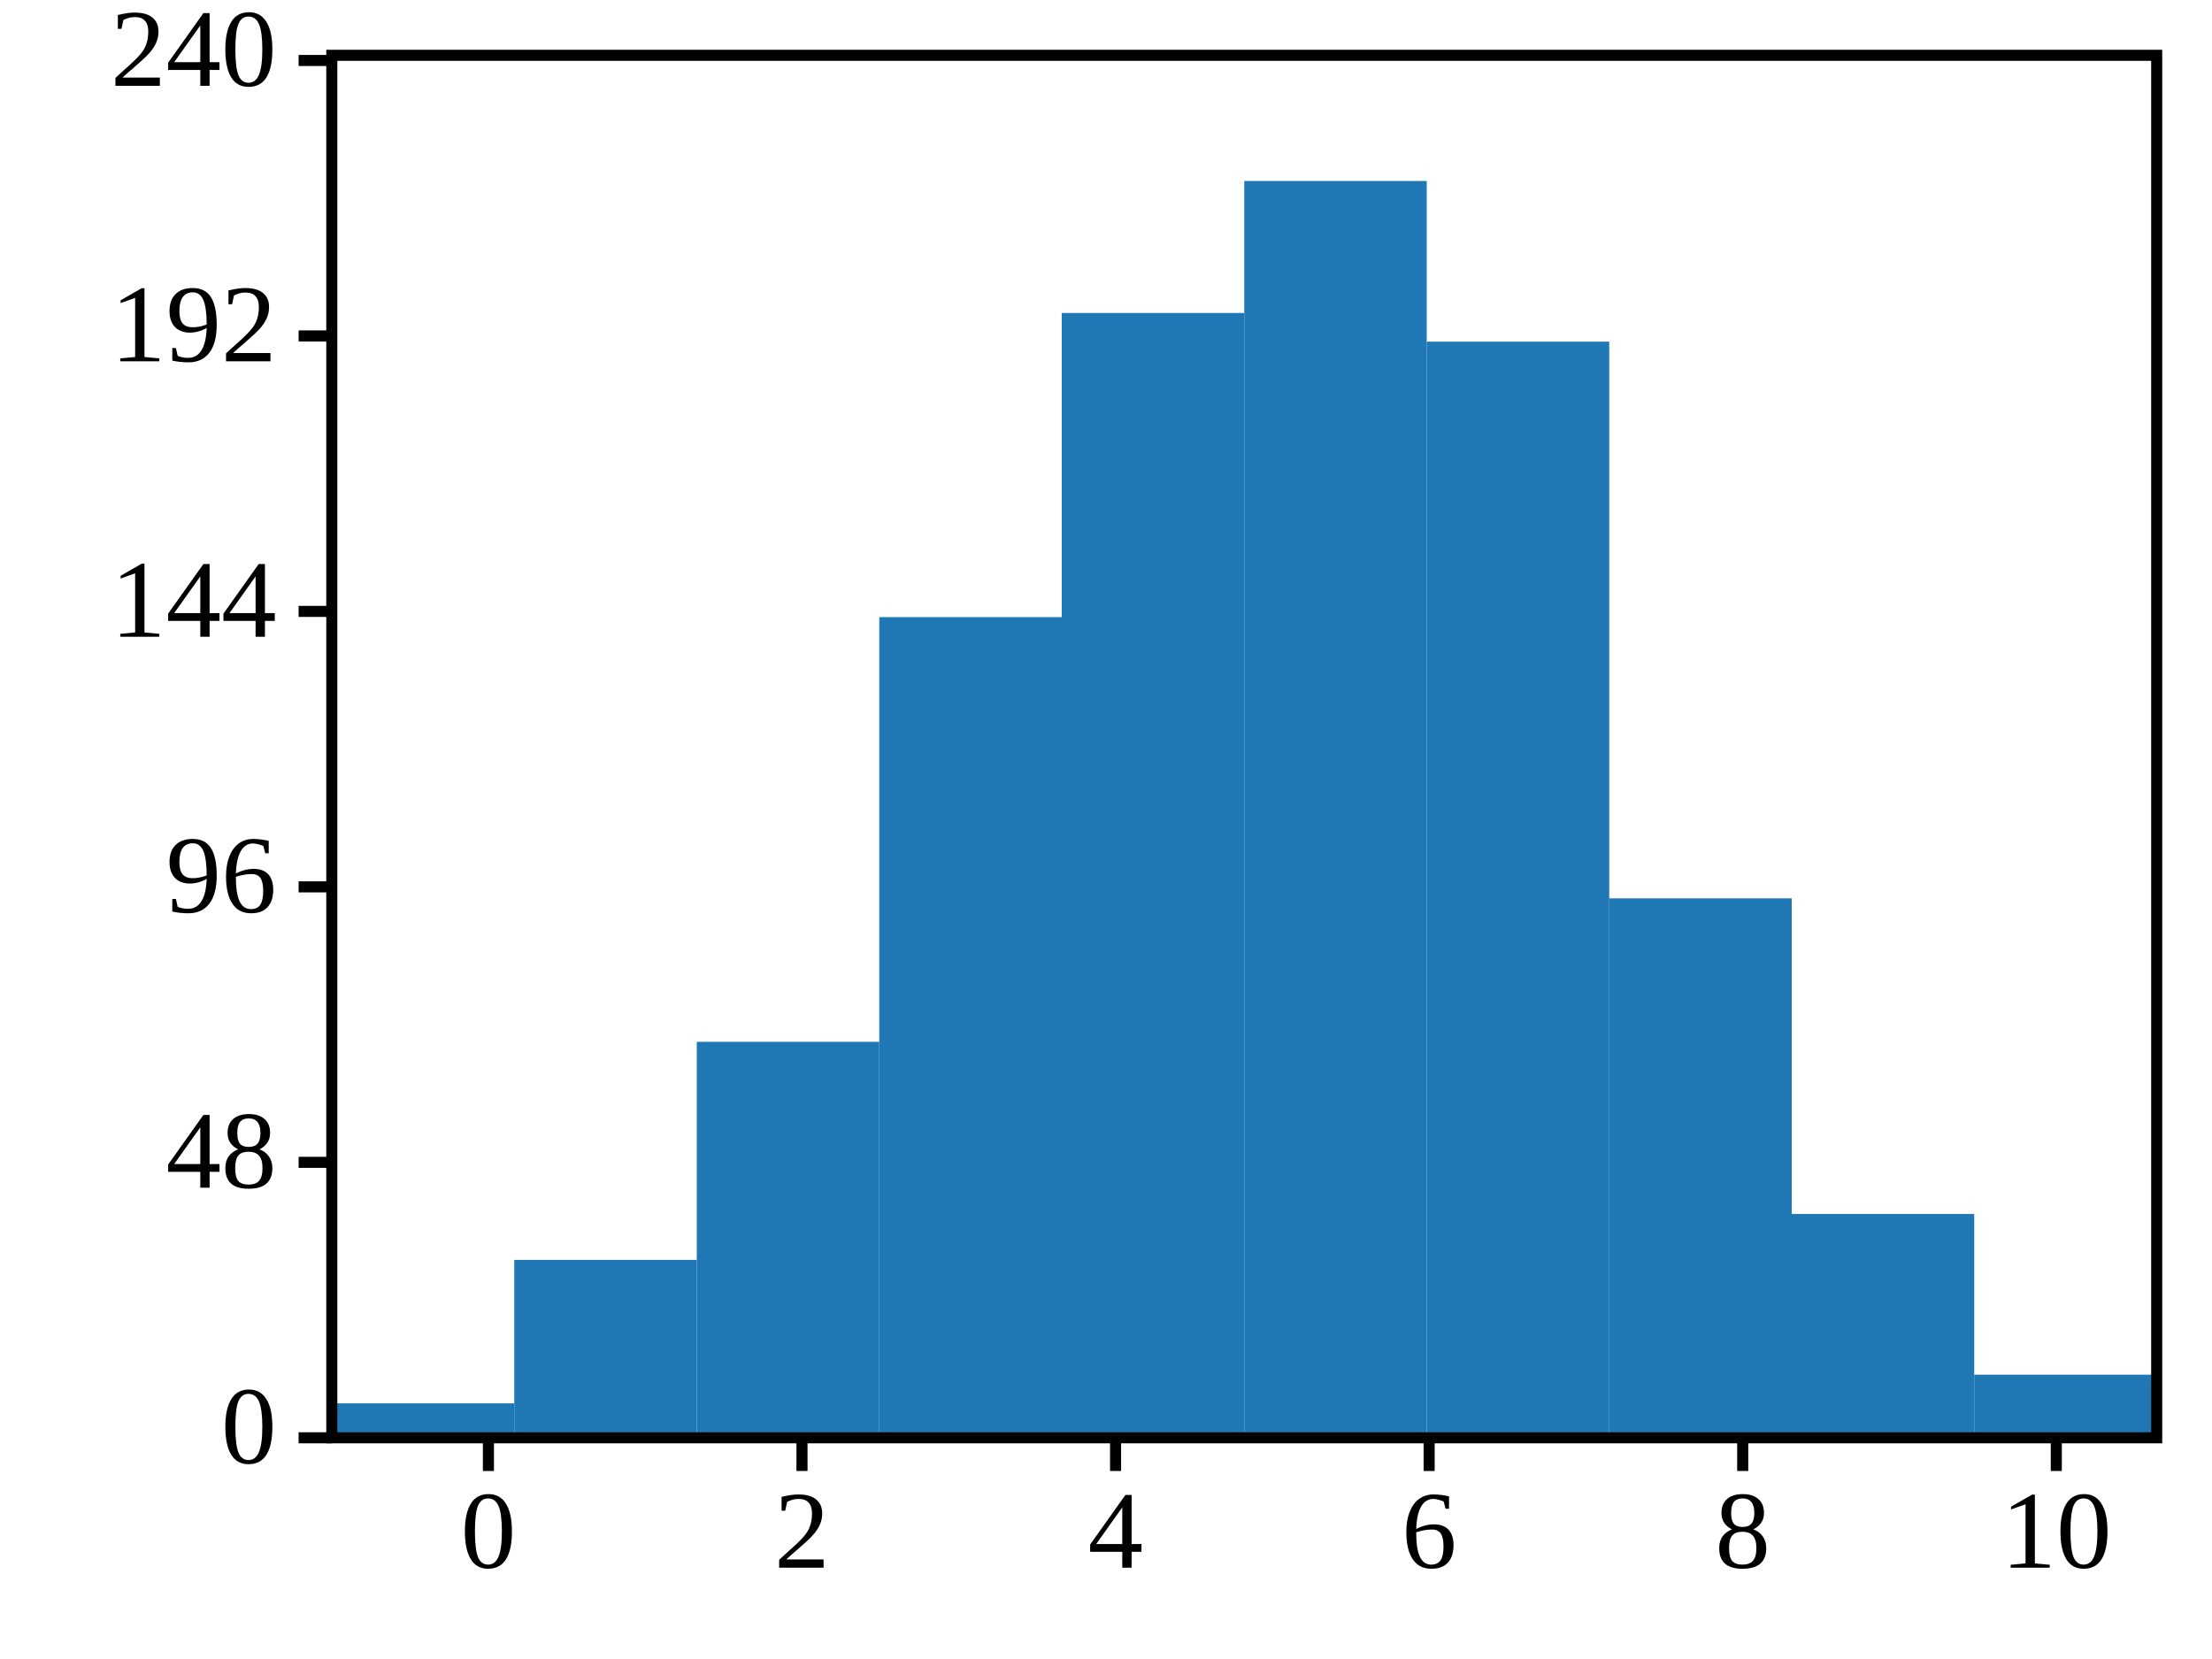
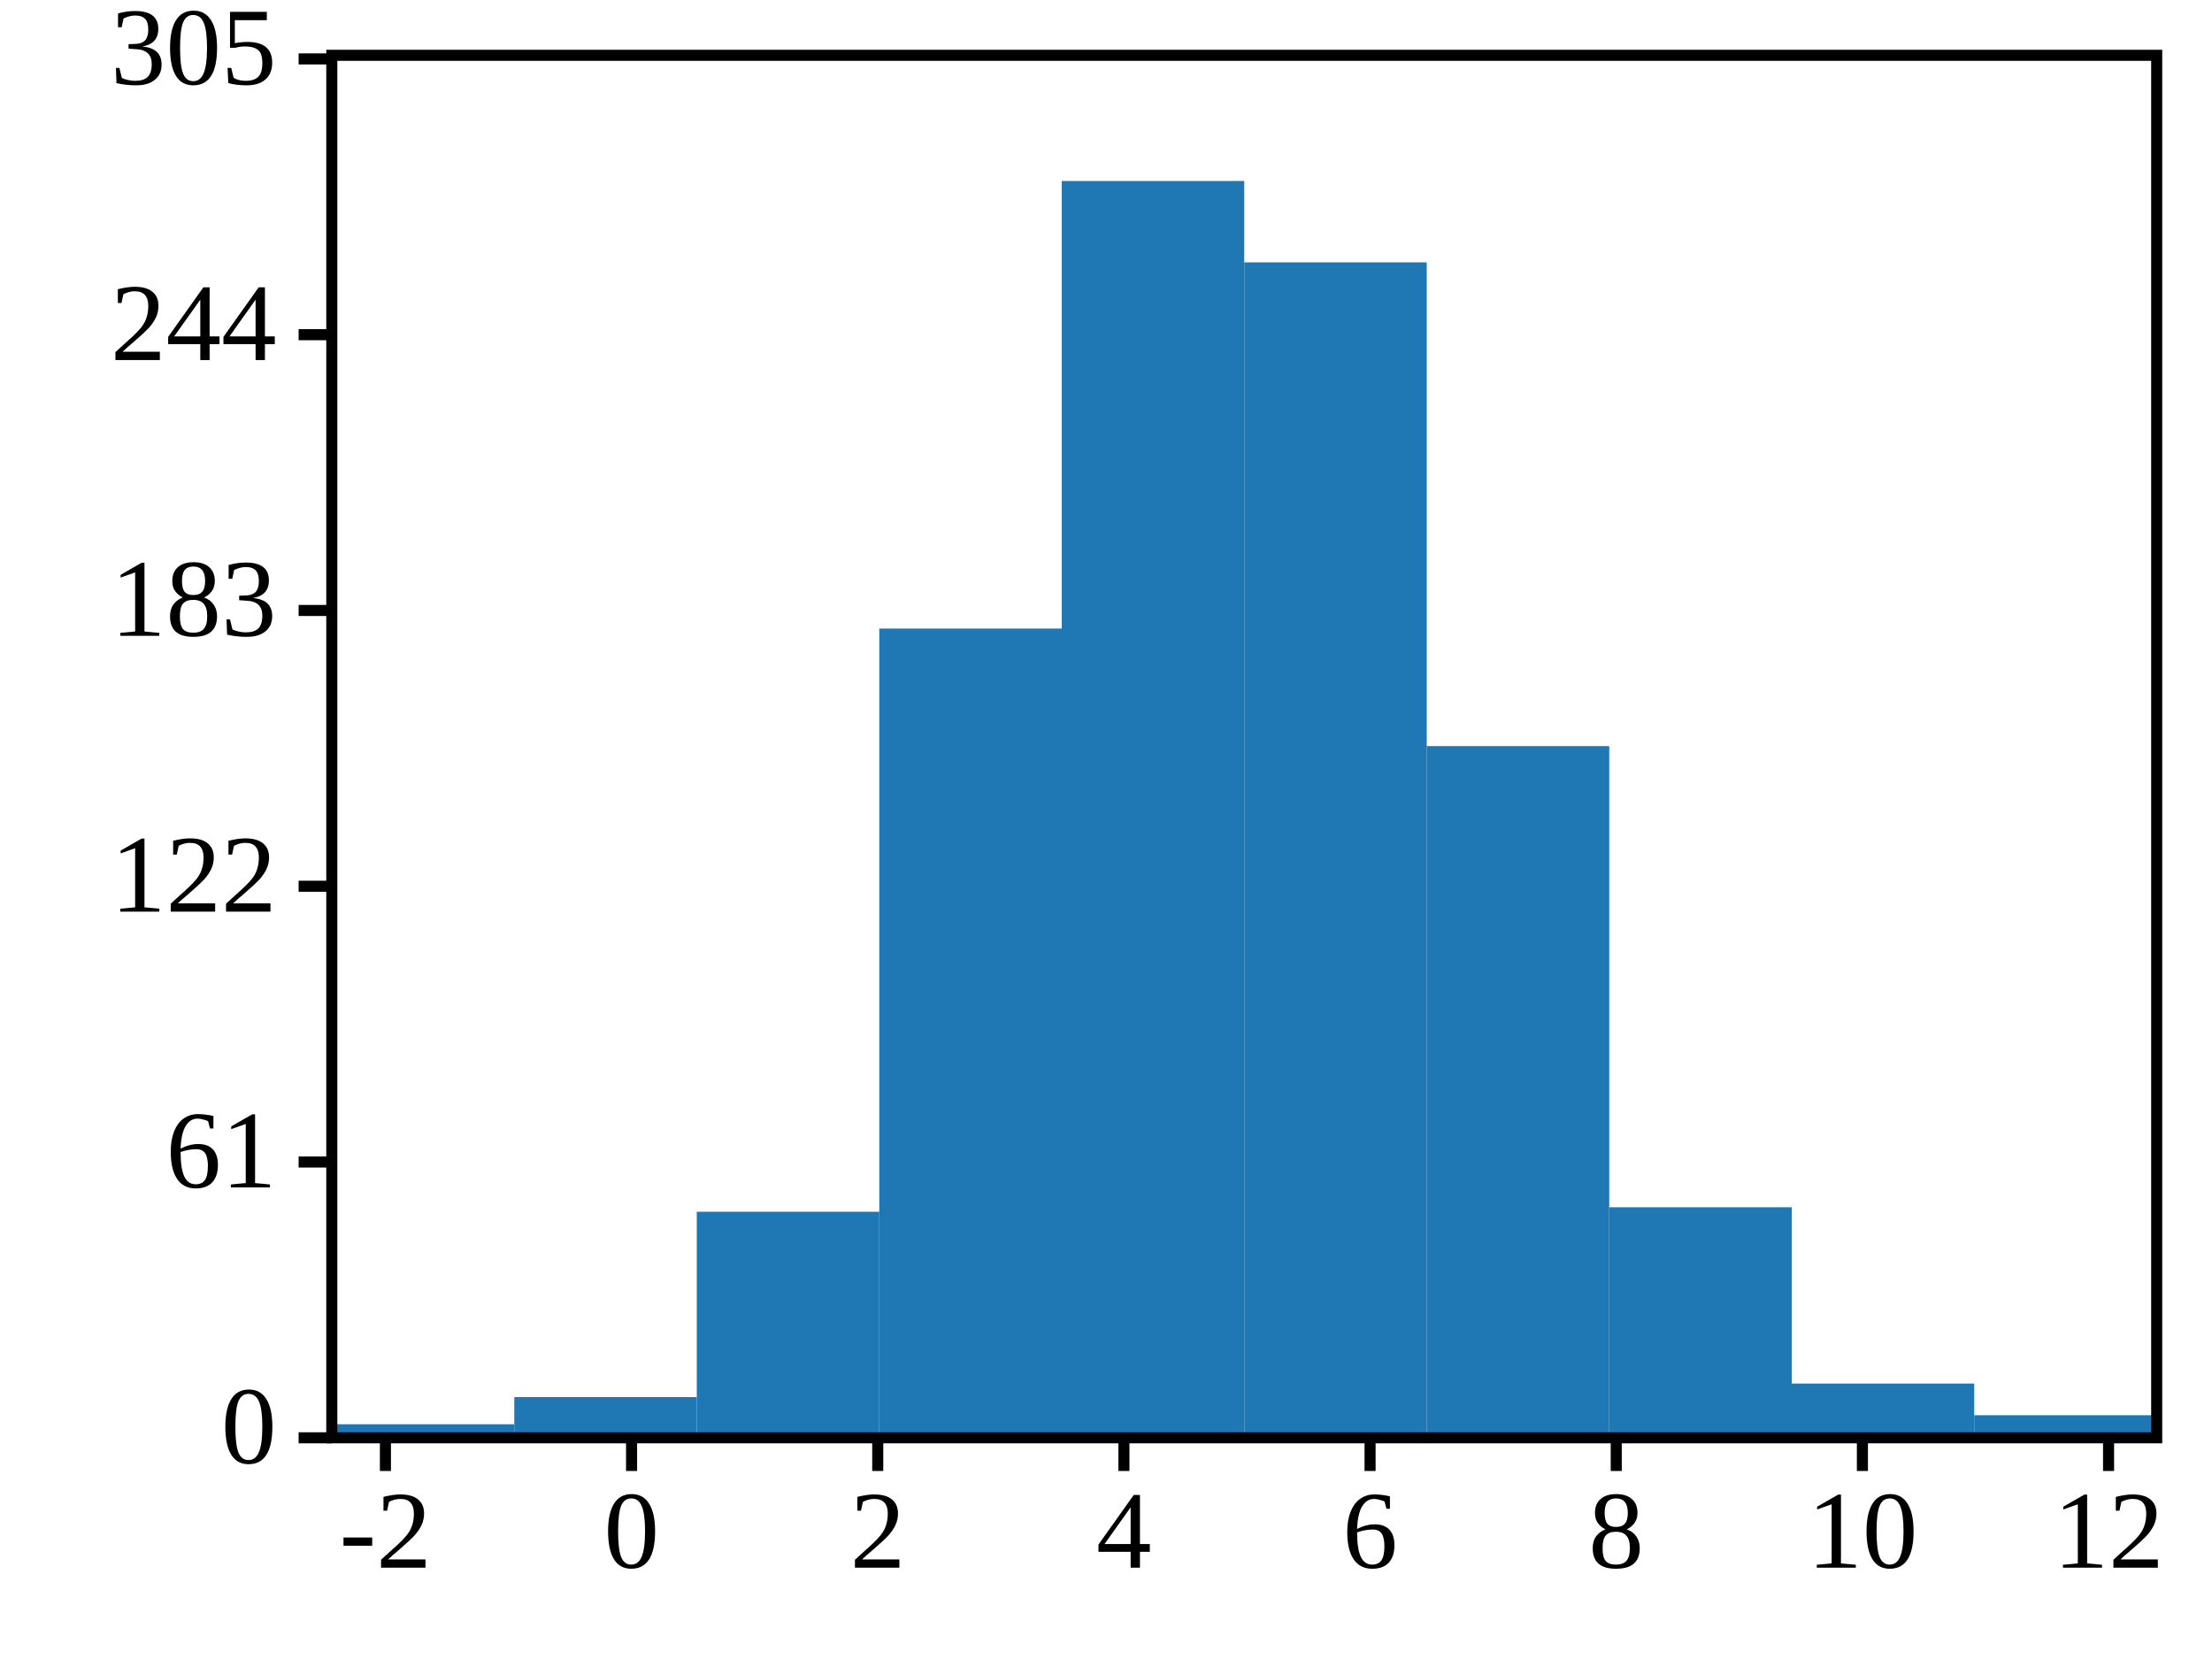
<svg xmlns="http://www.w3.org/2000/svg" viewBox="0 0 200 150" height="100%" width="100%" id="id0000000000">
  <g id="id0000000001">
    <clipPath id="id0000000001clipper">
      <polygon points="30,5 30,130 195,130 195,5 " id="id0000000004" class="rectangle" />
    </clipPath>
    <g clip-path="url(#id0000000001clipper)" id="id0000000003">
      <g id="id0000000005">
-         <polygon points="30,130 30,126.887 46.5,126.887 46.5,130 " fill="#1f77b4" stroke-width="0" id="id0000000006" fill-opacity="1" class="rectangle" />
-         <polygon points="46.5,130 46.5,113.914 63,113.914 63,130 " fill="#1f77b4" stroke-width="0" id="id0000000007" fill-opacity="1" class="rectangle" />
-         <polygon points="63,130 63,94.197 79.5,94.197 79.5,130 " fill="#1f77b4" stroke-width="0" id="id0000000008" fill-opacity="1" class="rectangle" />
-         <polygon points="79.5,130 79.5,55.799 96,55.799 96,130 " fill="#1f77b4" stroke-width="0" id="id0000000009" fill-opacity="1" class="rectangle" />
-         <polygon points="96,130 96,28.298 112.5,28.298 112.5,130 " fill="#1f77b4" stroke-width="0" id="id0000000010" fill-opacity="1" class="rectangle" />
-         <polygon points="112.5,130 112.5,16.364 129,16.364 129,130 " fill="#1f77b4" stroke-width="0" id="id0000000011" fill-opacity="1" class="rectangle" />
-         <polygon points="129,130 129,30.892 145.5,30.892 145.5,130 " fill="#1f77b4" stroke-width="0" id="id0000000012" fill-opacity="1" class="rectangle" />
-         <polygon points="145.5,130 145.5,81.225 162,81.225 162,130 " fill="#1f77b4" stroke-width="0" id="id0000000013" fill-opacity="1" class="rectangle" />
-         <polygon points="162,130 162,109.763 178.5,109.763 178.5,130 " fill="#1f77b4" stroke-width="0" id="id0000000014" fill-opacity="1" class="rectangle" />
-         <polygon points="178.5,130 178.5,124.292 195,124.292 195,130 " fill="#1f77b4" stroke-width="0" id="id0000000015" fill-opacity="1" class="rectangle" />
+         <polygon points="30,130 30,128.774 46.5,128.774 46.5,130 " fill="#1f77b4" stroke-width="0" id="id0000000006" fill-opacity="1" class="rectangle" />
+         <polygon points="46.5,130 46.5,126.321 63,126.321 63,130 " fill="#1f77b4" stroke-width="0" id="id0000000007" fill-opacity="1" class="rectangle" />
+         <polygon points="63,130 63,109.562 79.5,109.562 79.5,130 " fill="#1f77b4" stroke-width="0" id="id0000000008" fill-opacity="1" class="rectangle" />
+         <polygon points="79.5,130 79.5,56.831 96,56.831 96,130 " fill="#1f77b4" stroke-width="0" id="id0000000009" fill-opacity="1" class="rectangle" />
+         <polygon points="96,130 96,16.364 112.5,16.364 112.5,130 " fill="#1f77b4" stroke-width="0" id="id0000000010" fill-opacity="1" class="rectangle" />
+         <polygon points="112.5,130 112.5,23.721 129,23.721 129,130 " fill="#1f77b4" stroke-width="0" id="id0000000011" fill-opacity="1" class="rectangle" />
+         <polygon points="129,130 129,67.459 145.5,67.459 145.5,130 " fill="#1f77b4" stroke-width="0" id="id0000000012" fill-opacity="1" class="rectangle" />
+         <polygon points="145.5,130 145.5,109.153 162,109.153 162,130 " fill="#1f77b4" stroke-width="0" id="id0000000013" fill-opacity="1" class="rectangle" />
+         <polygon points="162,130 162,125.095 178.5,125.095 178.5,130 " fill="#1f77b4" stroke-width="0" id="id0000000014" fill-opacity="1" class="rectangle" />
+         <polygon points="178.5,130 178.5,127.956 195,127.956 195,130 " fill="#1f77b4" stroke-width="0" id="id0000000015" fill-opacity="1" class="rectangle" />
      </g>
    </g>
    <polygon points="30,5 30,130 195,130 195,5 " stroke="black" stroke-width="1" fill="none" id="id0000000016" pointer-events="none" class="rectangle" />
-     <polyline points="44.161,130 44.161,133 " fill="none" stroke-width="1" stroke="black" id="id0000000017" class="line" />
-     <text id="id0000000018" transform="matrix(1 0 0 1 30 5)" x="14.162" y="130" dominant-baseline="hanging" text-anchor="middle" font-size="10px">
+     <polyline points="34.848,130 34.848,133 " fill="none" stroke-width="1" stroke="black" id="id0000000017" class="line" />
+     <text id="id0000000018" transform="matrix(1 0 0 1 30 5)" x="4.848" y="130" dominant-baseline="hanging" text-anchor="middle" font-size="10px">
+ -2
+ </text>
+     <polyline points="57.105,130 57.105,133 " fill="none" stroke-width="1" stroke="black" id="id0000000019" class="line" />
+     <text id="id0000000020" transform="matrix(1 0 0 1 30 5)" x="27.105" y="130" dominant-baseline="hanging" text-anchor="middle" font-size="10px">
0
</text>
-     <polyline points="72.513,130 72.513,133 " fill="none" stroke-width="1" stroke="black" id="id0000000019" class="line" />
-     <text id="id0000000020" transform="matrix(1 0 0 1 30 5)" x="42.513" y="130" dominant-baseline="hanging" text-anchor="middle" font-size="10px">
+     <polyline points="79.362,130 79.362,133 " fill="none" stroke-width="1" stroke="black" id="id0000000021" class="line" />
+     <text id="id0000000022" transform="matrix(1 0 0 1 30 5)" x="49.362" y="130" dominant-baseline="hanging" text-anchor="middle" font-size="10px">
2
</text>
-     <polyline points="100.865,130 100.865,133 " fill="none" stroke-width="1" stroke="black" id="id0000000021" class="line" />
-     <text id="id0000000022" transform="matrix(1 0 0 1 30 5)" x="70.865" y="130" dominant-baseline="hanging" text-anchor="middle" font-size="10px">
+     <polyline points="101.619,130 101.619,133 " fill="none" stroke-width="1" stroke="black" id="id0000000023" class="line" />
+     <text id="id0000000024" transform="matrix(1 0 0 1 30 5)" x="71.619" y="130" dominant-baseline="hanging" text-anchor="middle" font-size="10px">
4
</text>
-     <polyline points="129.217,130 129.217,133 " fill="none" stroke-width="1" stroke="black" id="id0000000023" class="line" />
-     <text id="id0000000024" transform="matrix(1 0 0 1 30 5)" x="99.217" y="130" dominant-baseline="hanging" text-anchor="middle" font-size="10px">
+     <polyline points="123.876,130 123.876,133 " fill="none" stroke-width="1" stroke="black" id="id0000000025" class="line" />
+     <text id="id0000000026" transform="matrix(1 0 0 1 30 5)" x="93.876" y="130" dominant-baseline="hanging" text-anchor="middle" font-size="10px">
6
</text>
-     <polyline points="157.569,130 157.569,133 " fill="none" stroke-width="1" stroke="black" id="id0000000025" class="line" />
-     <text id="id0000000026" transform="matrix(1 0 0 1 30 5)" x="127.569" y="130" dominant-baseline="hanging" text-anchor="middle" font-size="10px">
+     <polyline points="146.134,130 146.134,133 " fill="none" stroke-width="1" stroke="black" id="id0000000027" class="line" />
+     <text id="id0000000028" transform="matrix(1 0 0 1 30 5)" x="116.134" y="130" dominant-baseline="hanging" text-anchor="middle" font-size="10px">
8
</text>
-     <polyline points="185.921,130 185.921,133 " fill="none" stroke-width="1" stroke="black" id="id0000000027" class="line" />
-     <text id="id0000000028" transform="matrix(1 0 0 1 30 5)" x="155.921" y="130" dominant-baseline="hanging" text-anchor="middle" font-size="10px">
+     <polyline points="168.391,130 168.391,133 " fill="none" stroke-width="1" stroke="black" id="id0000000029" class="line" />
+     <text id="id0000000030" transform="matrix(1 0 0 1 30 5)" x="138.391" y="130" dominant-baseline="hanging" text-anchor="middle" font-size="10px">
10
</text>
-     <polyline points="27,130 30,130 " fill="none" stroke-width="1" stroke="black" id="id0000000029" class="line" />
-     <text id="id0000000030" transform="matrix(1 0 0 1 30 5)" x="-5" y="125" dominant-baseline="middle" text-anchor="end" font-size="10px">
+     <polyline points="190.648,130 190.648,133 " fill="none" stroke-width="1" stroke="black" id="id0000000031" class="line" />
+     <text id="id0000000032" transform="matrix(1 0 0 1 30 5)" x="160.648" y="130" dominant-baseline="hanging" text-anchor="middle" font-size="10px">
+ 12
+ </text>
+     <polyline points="27,130 30,130 " fill="none" stroke-width="1" stroke="black" id="id0000000033" class="line" />
+     <text id="id0000000034" transform="matrix(1 0 0 1 30 5)" x="-5" y="125" dominant-baseline="middle" text-anchor="end" font-size="10px">
0
</text>
-     <polyline points="27,105.093 30,105.093 " fill="none" stroke-width="1" stroke="black" id="id0000000031" class="line" />
-     <text id="id0000000032" transform="matrix(1 0 0 1 30 5)" x="-5" y="100.093" dominant-baseline="middle" text-anchor="end" font-size="10px">
- 48
+     <polyline points="27,105.065 30,105.065 " fill="none" stroke-width="1" stroke="black" id="id0000000035" class="line" />
+     <text id="id0000000036" transform="matrix(1 0 0 1 30 5)" x="-5" y="100.065" dominant-baseline="middle" text-anchor="end" font-size="10px">
+ 61
</text>
-     <polyline points="27,80.187 30,80.187 " fill="none" stroke-width="1" stroke="black" id="id0000000033" class="line" />
-     <text id="id0000000034" transform="matrix(1 0 0 1 30 5)" x="-5" y="75.187" dominant-baseline="middle" text-anchor="end" font-size="10px">
- 96
+     <polyline points="27,80.131 30,80.131 " fill="none" stroke-width="1" stroke="black" id="id0000000037" class="line" />
+     <text id="id0000000038" transform="matrix(1 0 0 1 30 5)" x="-5" y="75.131" dominant-baseline="middle" text-anchor="end" font-size="10px">
+ 122
</text>
-     <polyline points="27,55.28 30,55.28 " fill="none" stroke-width="1" stroke="black" id="id0000000035" class="line" />
-     <text id="id0000000036" transform="matrix(1 0 0 1 30 5)" x="-5" y="50.28" dominant-baseline="middle" text-anchor="end" font-size="10px">
- 144
+     <polyline points="27,55.196 30,55.196 " fill="none" stroke-width="1" stroke="black" id="id0000000039" class="line" />
+     <text id="id0000000040" transform="matrix(1 0 0 1 30 5)" x="-5" y="50.196" dominant-baseline="middle" text-anchor="end" font-size="10px">
+ 183
</text>
-     <polyline points="27,30.374 30,30.374 " fill="none" stroke-width="1" stroke="black" id="id0000000037" class="line" />
-     <text id="id0000000038" transform="matrix(1 0 0 1 30 5)" x="-5" y="25.374" dominant-baseline="middle" text-anchor="end" font-size="10px">
- 192
+     <polyline points="27,30.262 30,30.262 " fill="none" stroke-width="1" stroke="black" id="id0000000041" class="line" />
+     <text id="id0000000042" transform="matrix(1 0 0 1 30 5)" x="-5" y="25.262" dominant-baseline="middle" text-anchor="end" font-size="10px">
+ 244
</text>
-     <polyline points="27,5.467 30,5.467 " fill="none" stroke-width="1" stroke="black" id="id0000000039" class="line" />
-     <text id="id0000000040" transform="matrix(1 0 0 1 30 5)" x="-5" y="0.467" dominant-baseline="middle" text-anchor="end" font-size="10px">
- 240
+     <polyline points="27,5.327 30,5.327 " fill="none" stroke-width="1" stroke="black" id="id0000000043" class="line" />
+     <text id="id0000000044" transform="matrix(1 0 0 1 30 5)" x="-5" y="0.327" dominant-baseline="middle" text-anchor="end" font-size="10px">
+ 305
</text>
  </g>
</svg>
